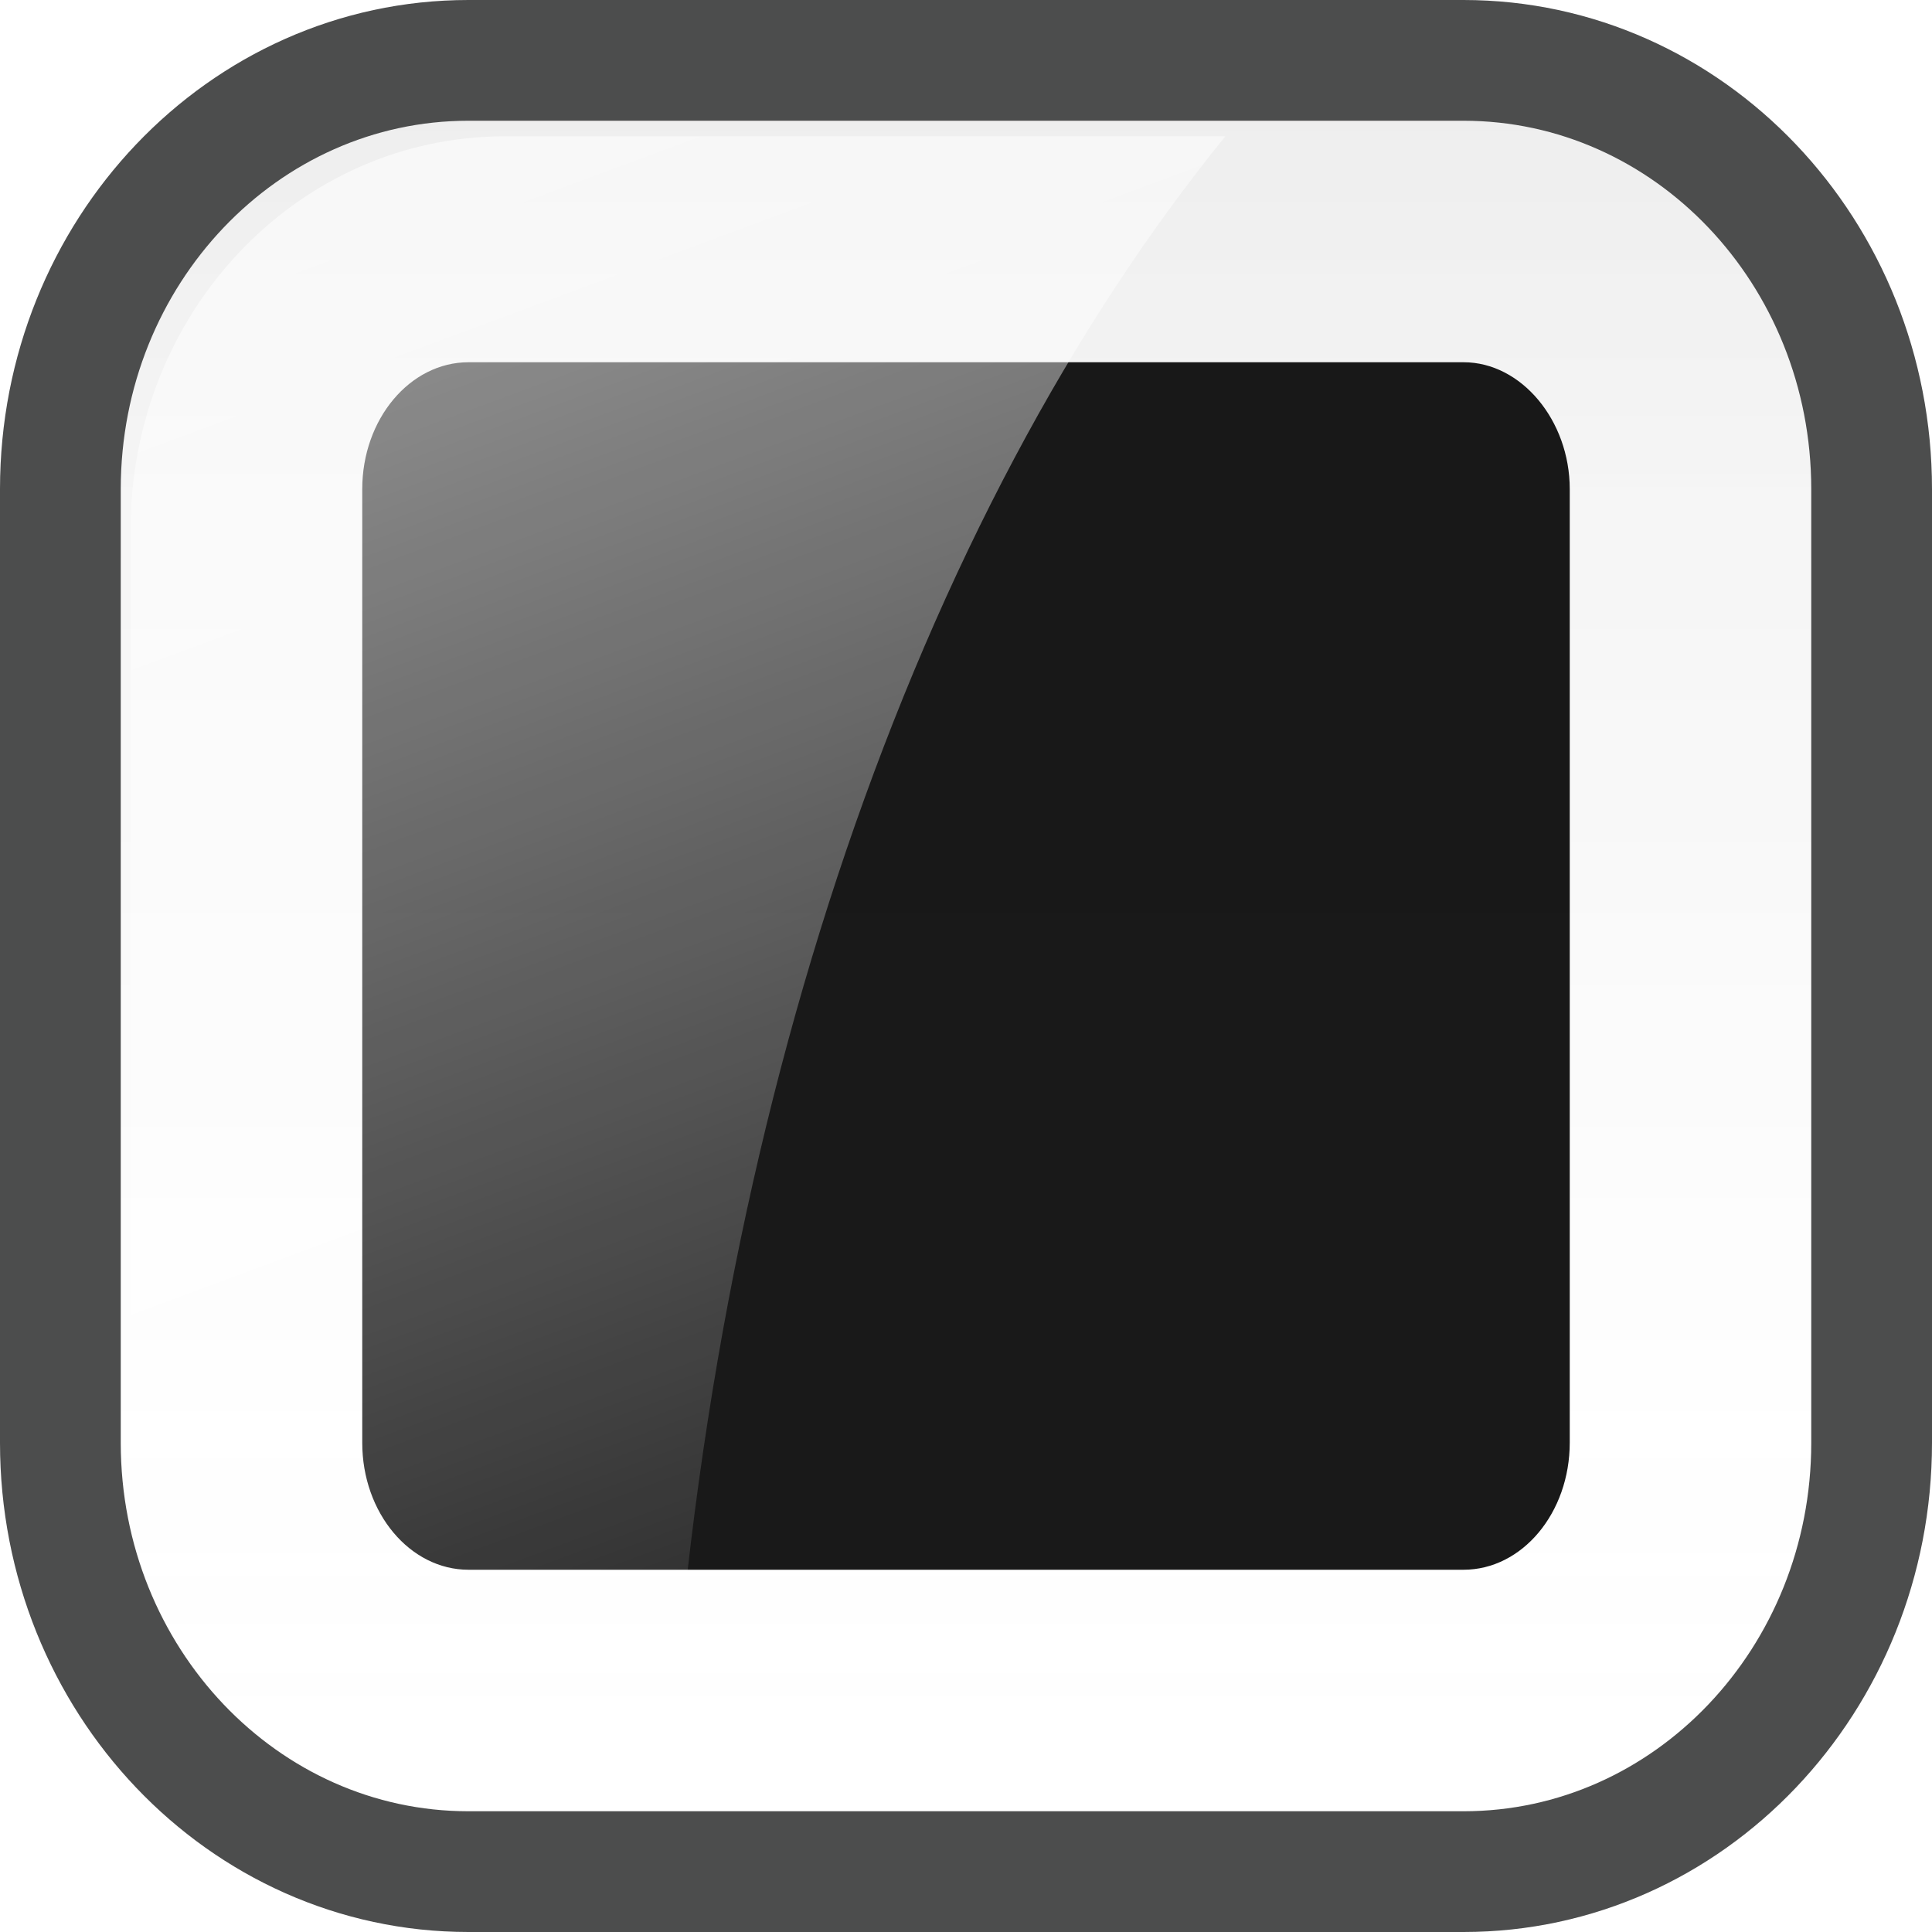
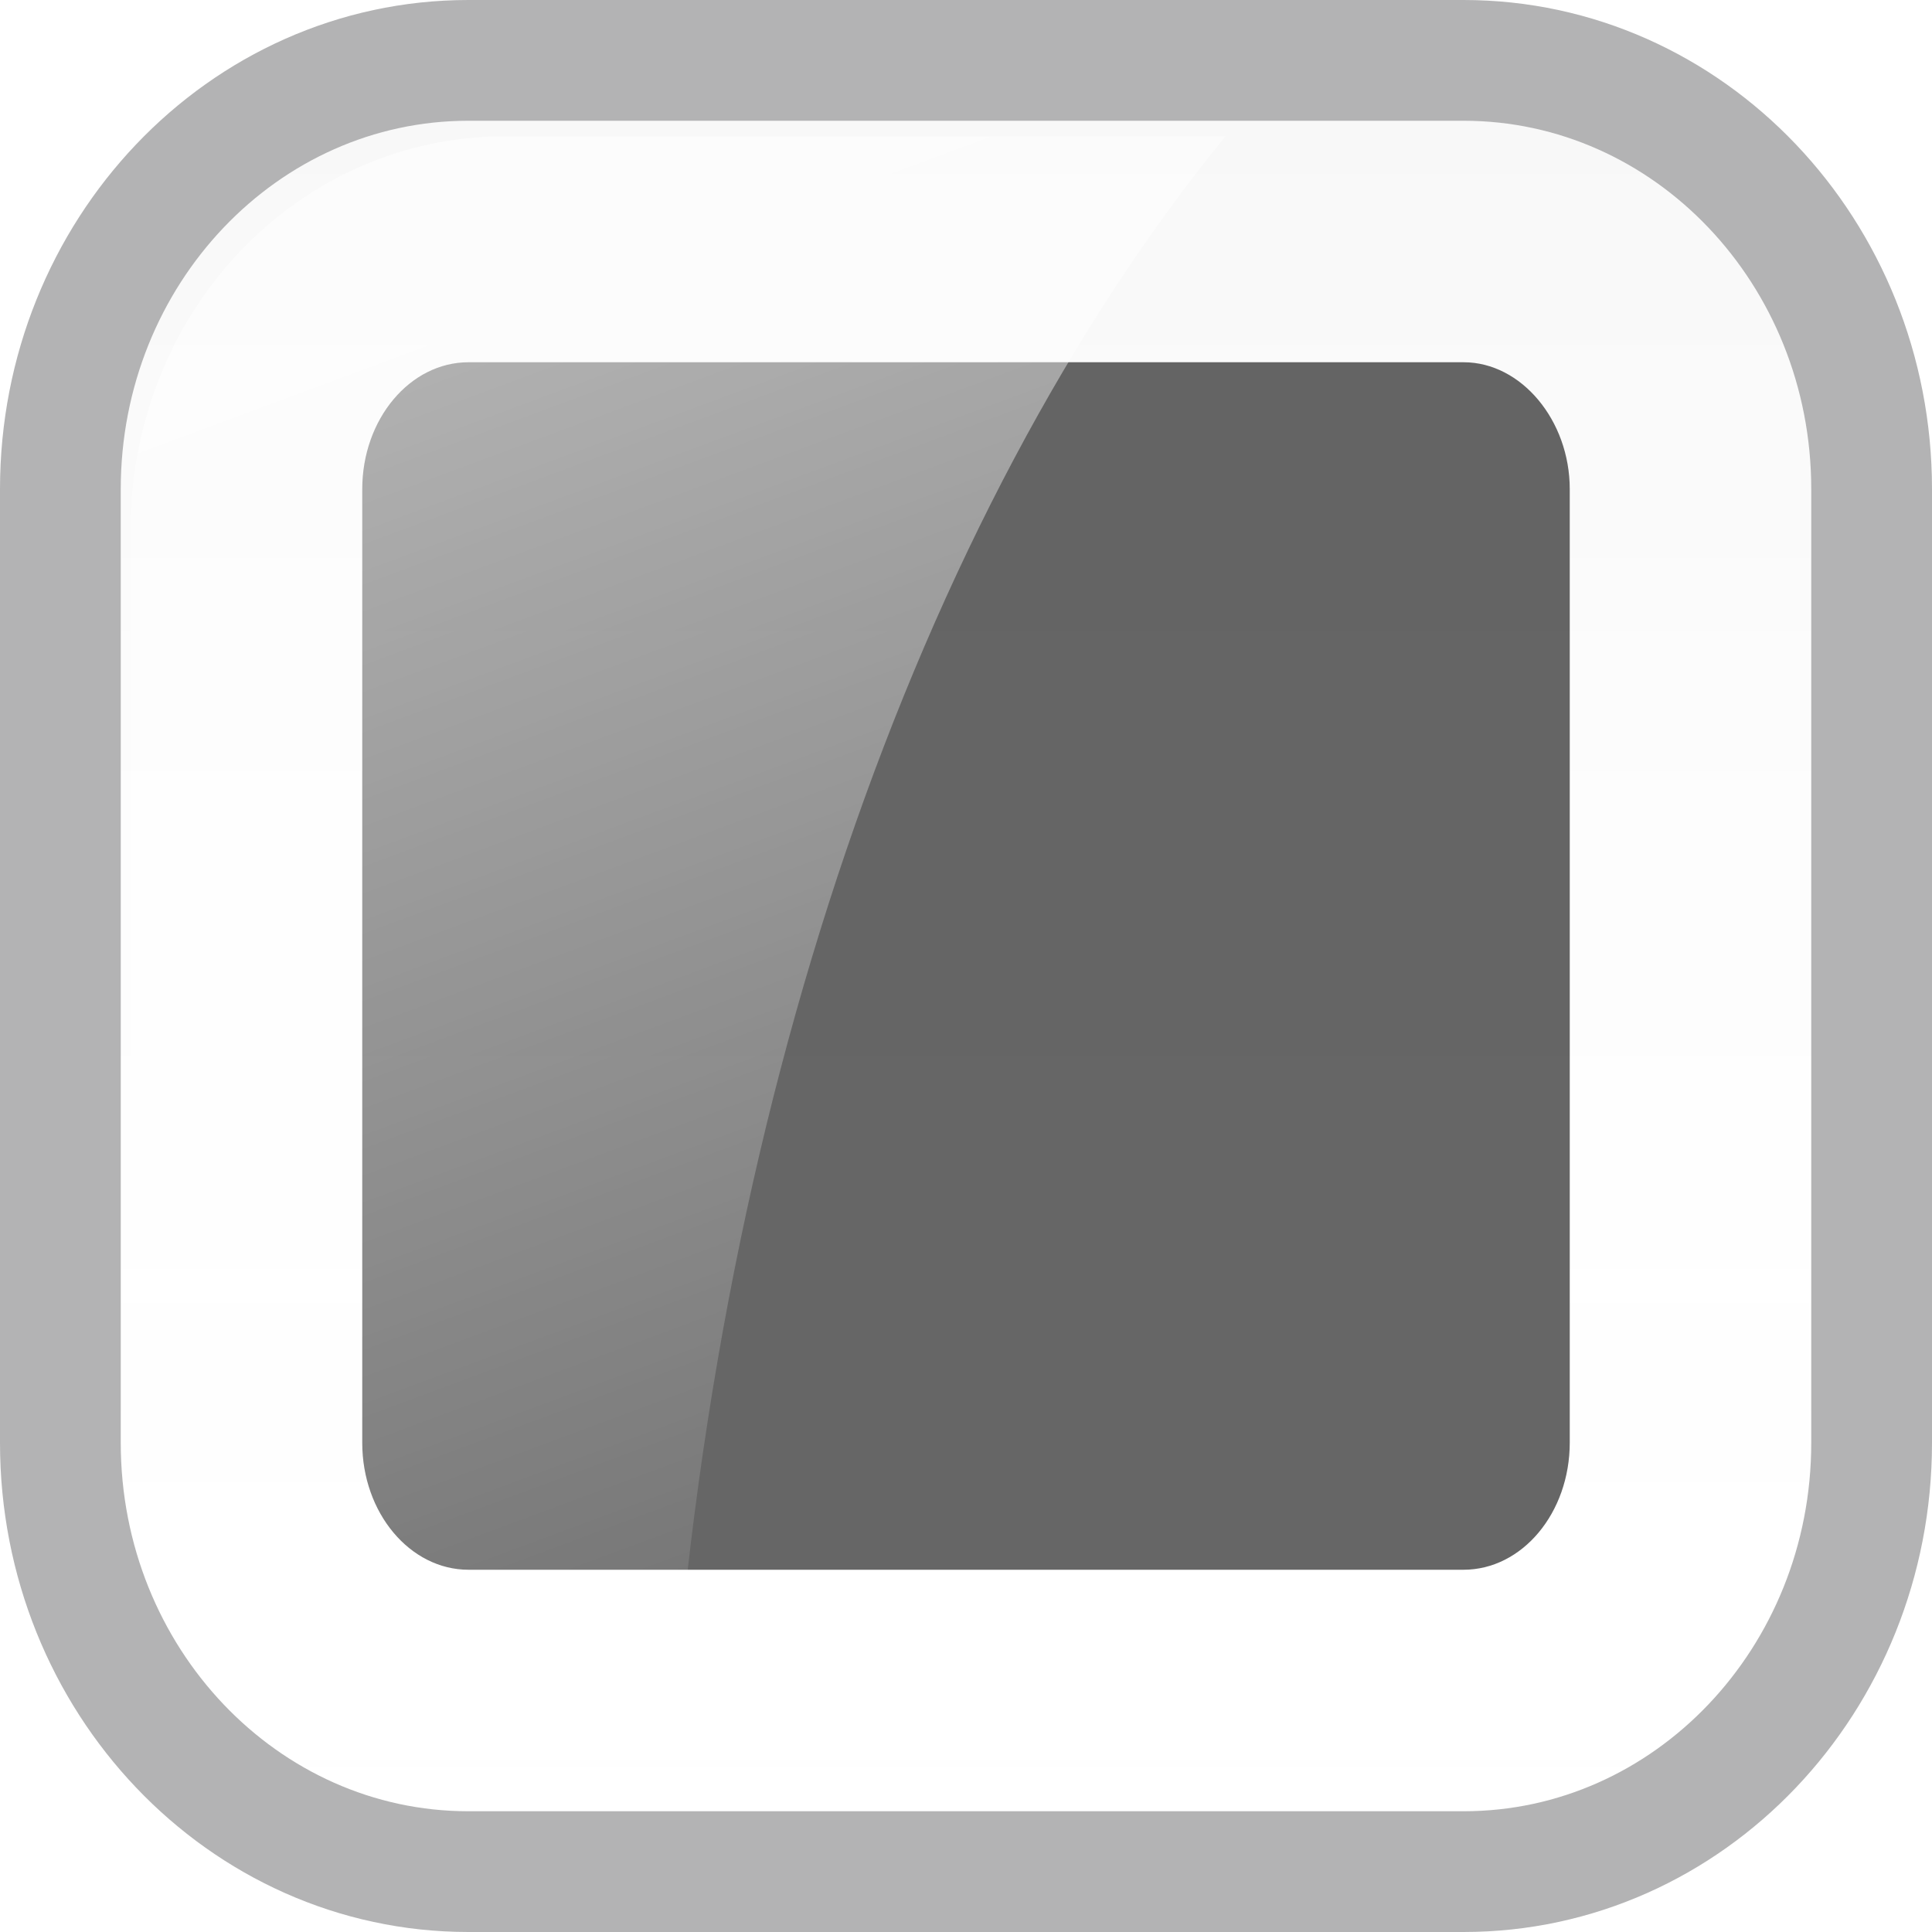
<svg xmlns="http://www.w3.org/2000/svg" version="1.1" id="图层_1" x="0px" y="0px" width="16px" height="16px" viewBox="0 0 16 16" enable-background="new 0 0 16 16" xml:space="preserve">
-   <g id="g3">
-     <linearGradient id="path10_1_" gradientUnits="userSpaceOnUse" x1="302" y1="702.5" x2="302" y2="687.5" gradientTransform="matrix(1 0 0 1 -294 -687)">
-       <stop offset="0" style="stop-color:#FFFFFF;stop-opacity:0" />
-       <stop offset="1" style="stop-color:#000000;stop-opacity:0.1" />
-     </linearGradient>
-     <path id="path10" opacity="0.7" fill="url(#path10_1_)" stroke="#000102" stroke-miterlimit="10" d="M15.5,11.949   c0,1.961-1.512,3.551-3.379,3.551H3.879c-1.866,0-3.379-1.59-3.379-3.551V4.051C0.5,2.09,2.013,0.5,3.879,0.5h8.241   c1.868,0,3.38,1.59,3.38,3.551V11.949z" />
-     <path id="path12" opacity="0.9" d="M3.88,13C3.395,13,3,12.529,3,11.949V4.051C3,3.471,3.395,3,3.88,3h8.241   C12.598,3,13,3.481,13,4.051v7.896C13,12.529,12.606,13,12.12,13H3.88z" />
-     <linearGradient id="path19_1_" gradientUnits="userSpaceOnUse" x1="302.74" y1="702.097" x2="297.192" y2="687.158" gradientTransform="matrix(1 0 0 1 -294 -687)">
-       <stop offset="0" style="stop-color:#FFFFFF;stop-opacity:0" />
-       <stop offset="1" style="stop-color:#FFFFFF;stop-opacity:0.6" />
-     </linearGradient>
-     <path id="path19" fill="url(#path19_1_)" d="M10.148,1.129h-5.97c-1.71,0-3.096,1.456-3.096,3.254v7.235   c0,1.796,1.386,3.254,3.096,3.254h1.358C5.854,9.195,7.605,4.256,10.148,1.129z" />
-   </g>
-   <linearGradient id="SVGID_1_" gradientUnits="userSpaceOnUse" x1="301" y1="727.5" x2="301" y2="712.5" gradientTransform="matrix(1 0 0 1 -294 -687)">
+   <linearGradient id="path10_1_" gradientUnits="userSpaceOnUse" x1="600" y1="-1073.5" x2="600" y2="-1058.5" gradientTransform="matrix(1 0 0 -1 -592 -1058)">
    <stop offset="0" style="stop-color:#FFFFFF;stop-opacity:0" />
    <stop offset="1" style="stop-color:#000000;stop-opacity:0.1" />
  </linearGradient>
-   <circle opacity="0.7" fill="url(#SVGID_1_)" stroke="#000102" stroke-miterlimit="10" cx="7" cy="33" r="7.5" />
+   <path id="path10" opacity="0.3" fill="url(#path10_1_)" stroke="#000102" stroke-miterlimit="10" enable-background="new    " d="  M15.5,11.949c0,1.961-1.512,3.551-3.379,3.551H3.879c-1.866,0-3.379-1.59-3.379-3.551V4.051C0.5,2.09,2.013,0.5,3.879,0.5h8.241  c1.868,0,3.38,1.59,3.38,3.551V11.949z" />
+   <path id="path12" opacity="0.6" enable-background="new    " d="M3.88,13C3.395,13,3,12.529,3,11.949V4.051C3,3.471,3.395,3,3.88,3  h8.241C12.598,3,13,3.481,13,4.051v7.896C13,12.529,12.606,13,12.12,13H3.88z" />
+   <linearGradient id="path19_1_" gradientUnits="userSpaceOnUse" x1="600.74" y1="-1073.097" x2="595.192" y2="-1058.158" gradientTransform="matrix(1 0 0 -1 -592 -1058)">
+     <stop offset="0" style="stop-color:#FFFFFF;stop-opacity:0" />
+     <stop offset="1" style="stop-color:#FFFFFF;stop-opacity:0.6" />
+   </linearGradient>
+   <path id="path19" fill="url(#path19_1_)" d="M10.148,1.129h-5.97c-1.71,0-3.096,1.456-3.096,3.254v7.235  c0,1.796,1.386,3.254,3.096,3.254h1.358C5.854,9.195,7.605,4.256,10.148,1.129z" />
+   <linearGradient id="SVGID_1_" gradientUnits="userSpaceOnUse" x1="599" y1="-1098.5" x2="599" y2="-1083.5" gradientTransform="matrix(1 0 0 -1 -592 -1058)">
+     <stop offset="0" style="stop-color:#FFFFFF;stop-opacity:0" />
+     <stop offset="1" style="stop-color:#000000;stop-opacity:0.1" />
+   </linearGradient>
+   <circle opacity="0.7" fill="url(#SVGID_1_)" stroke="#000102" stroke-miterlimit="10" enable-background="new    " cx="7" cy="33" r="7.5" />
</svg>
